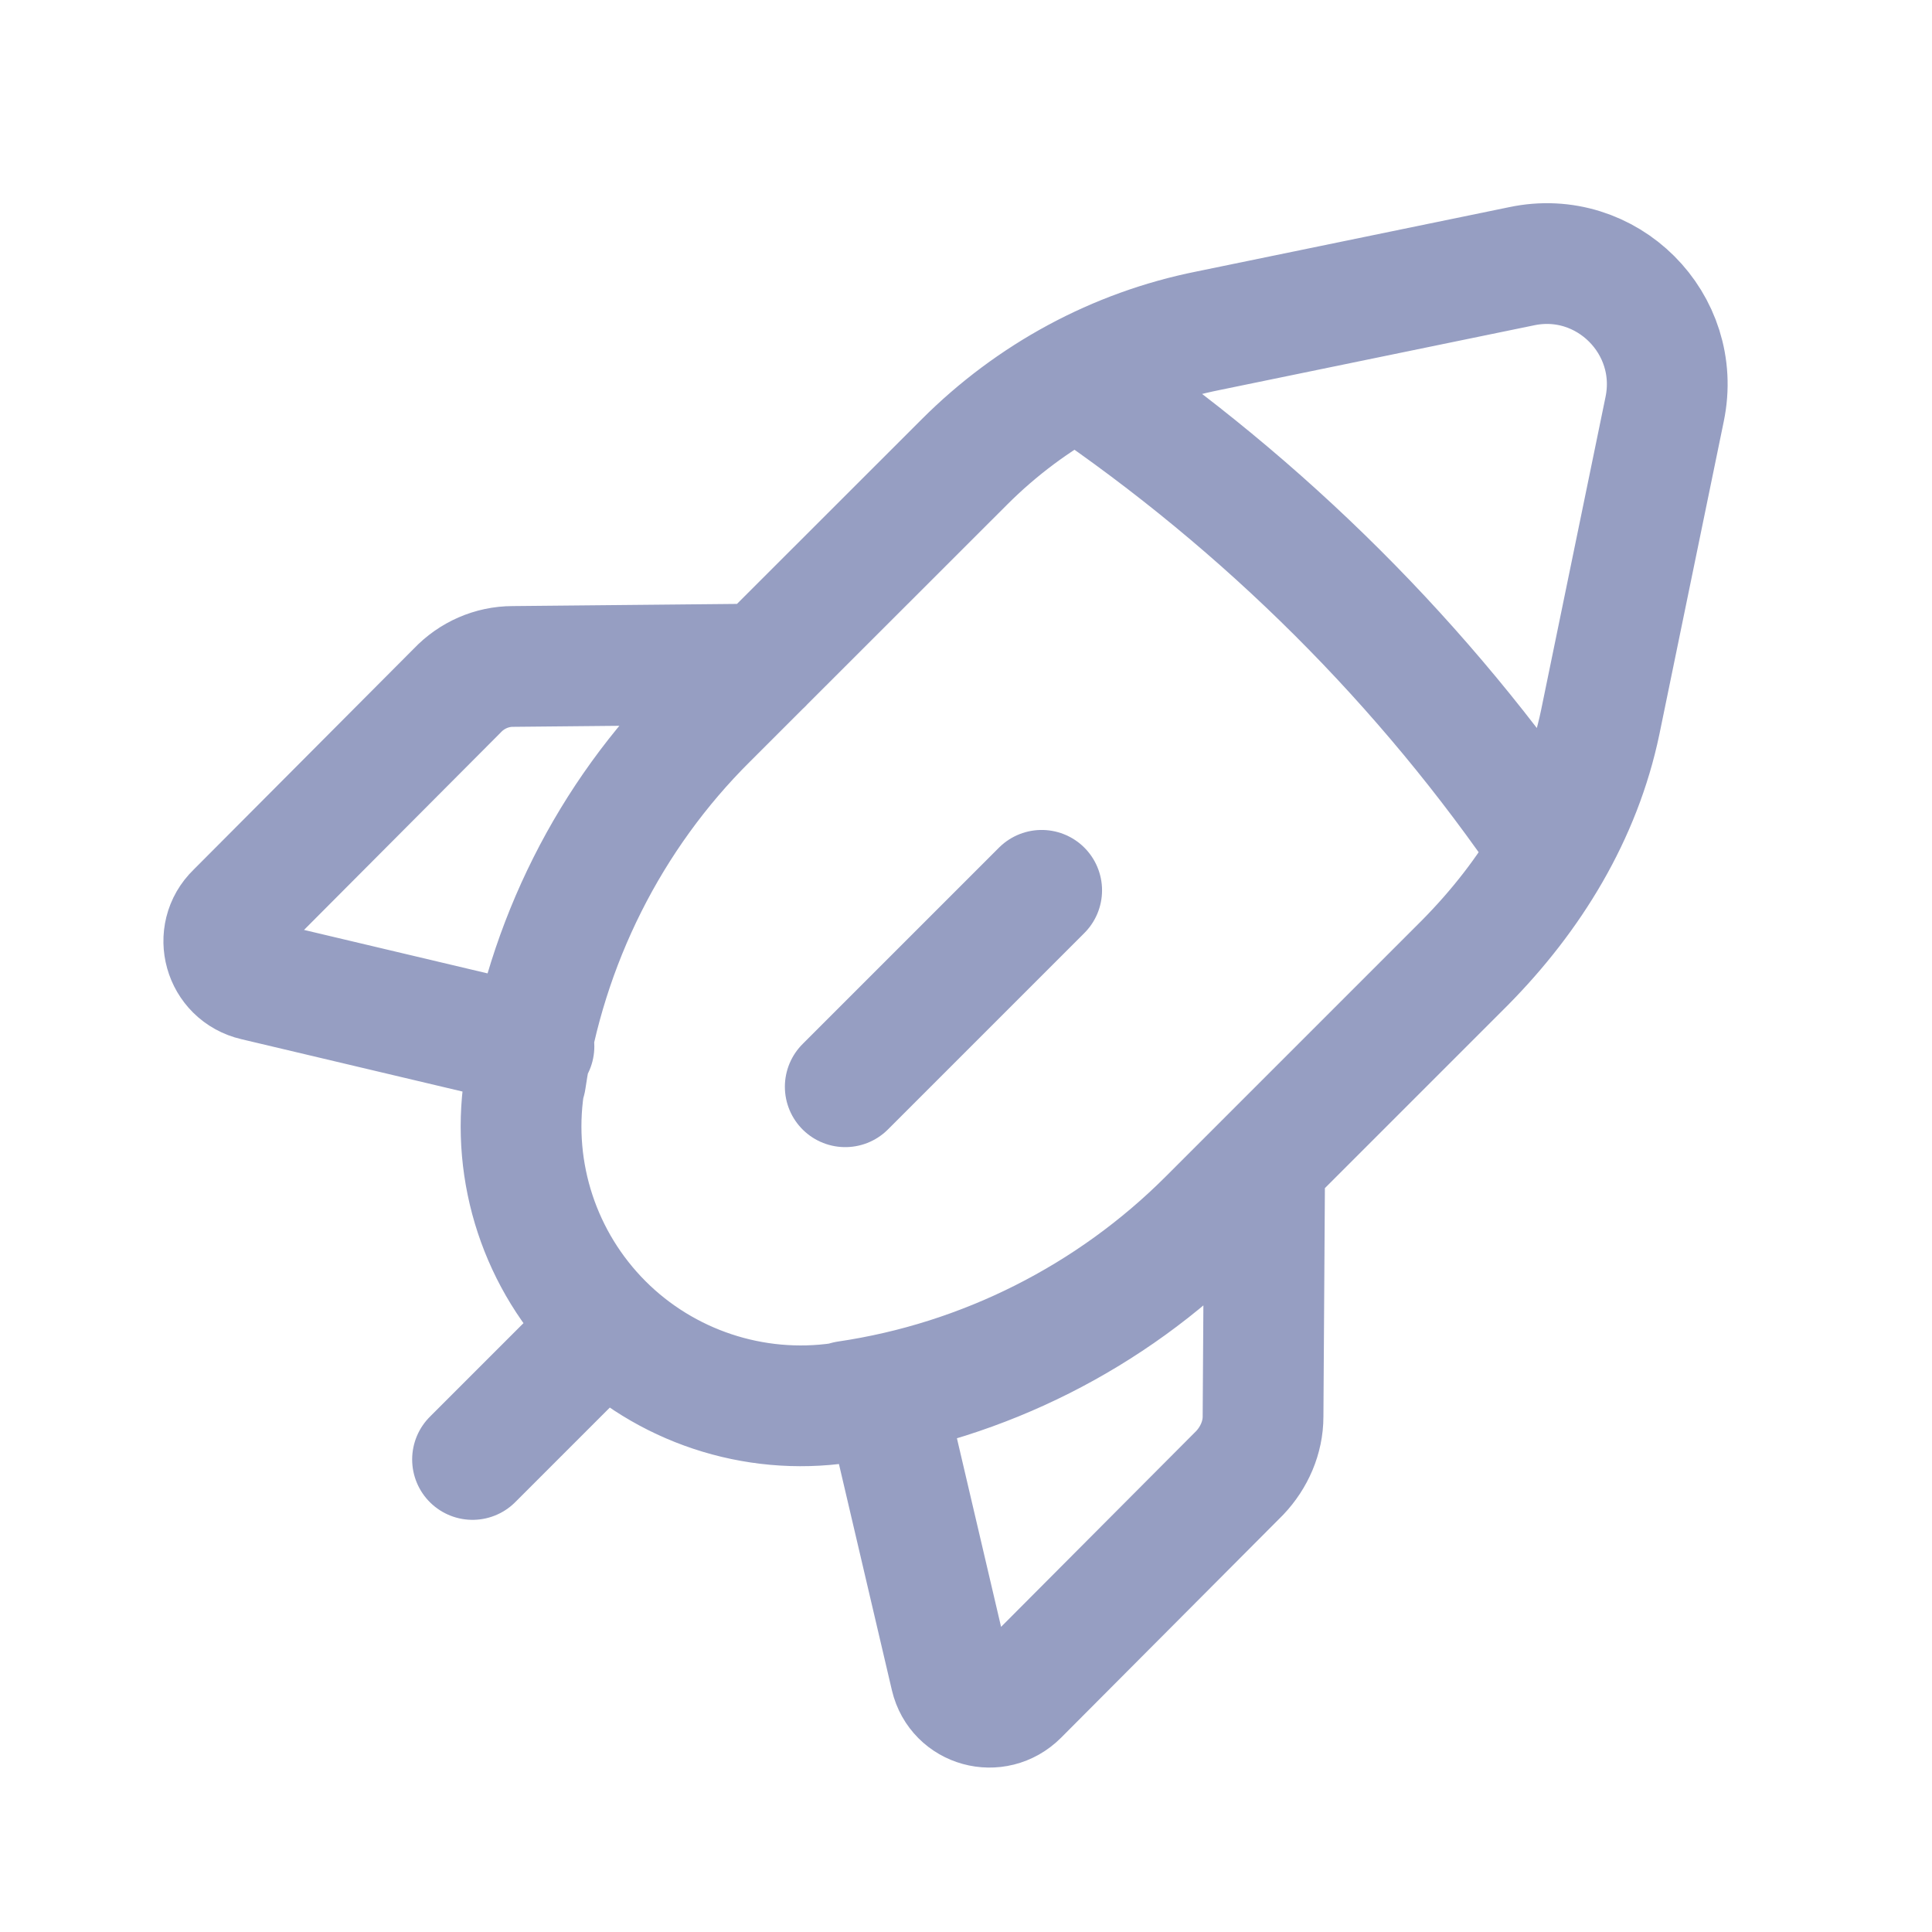
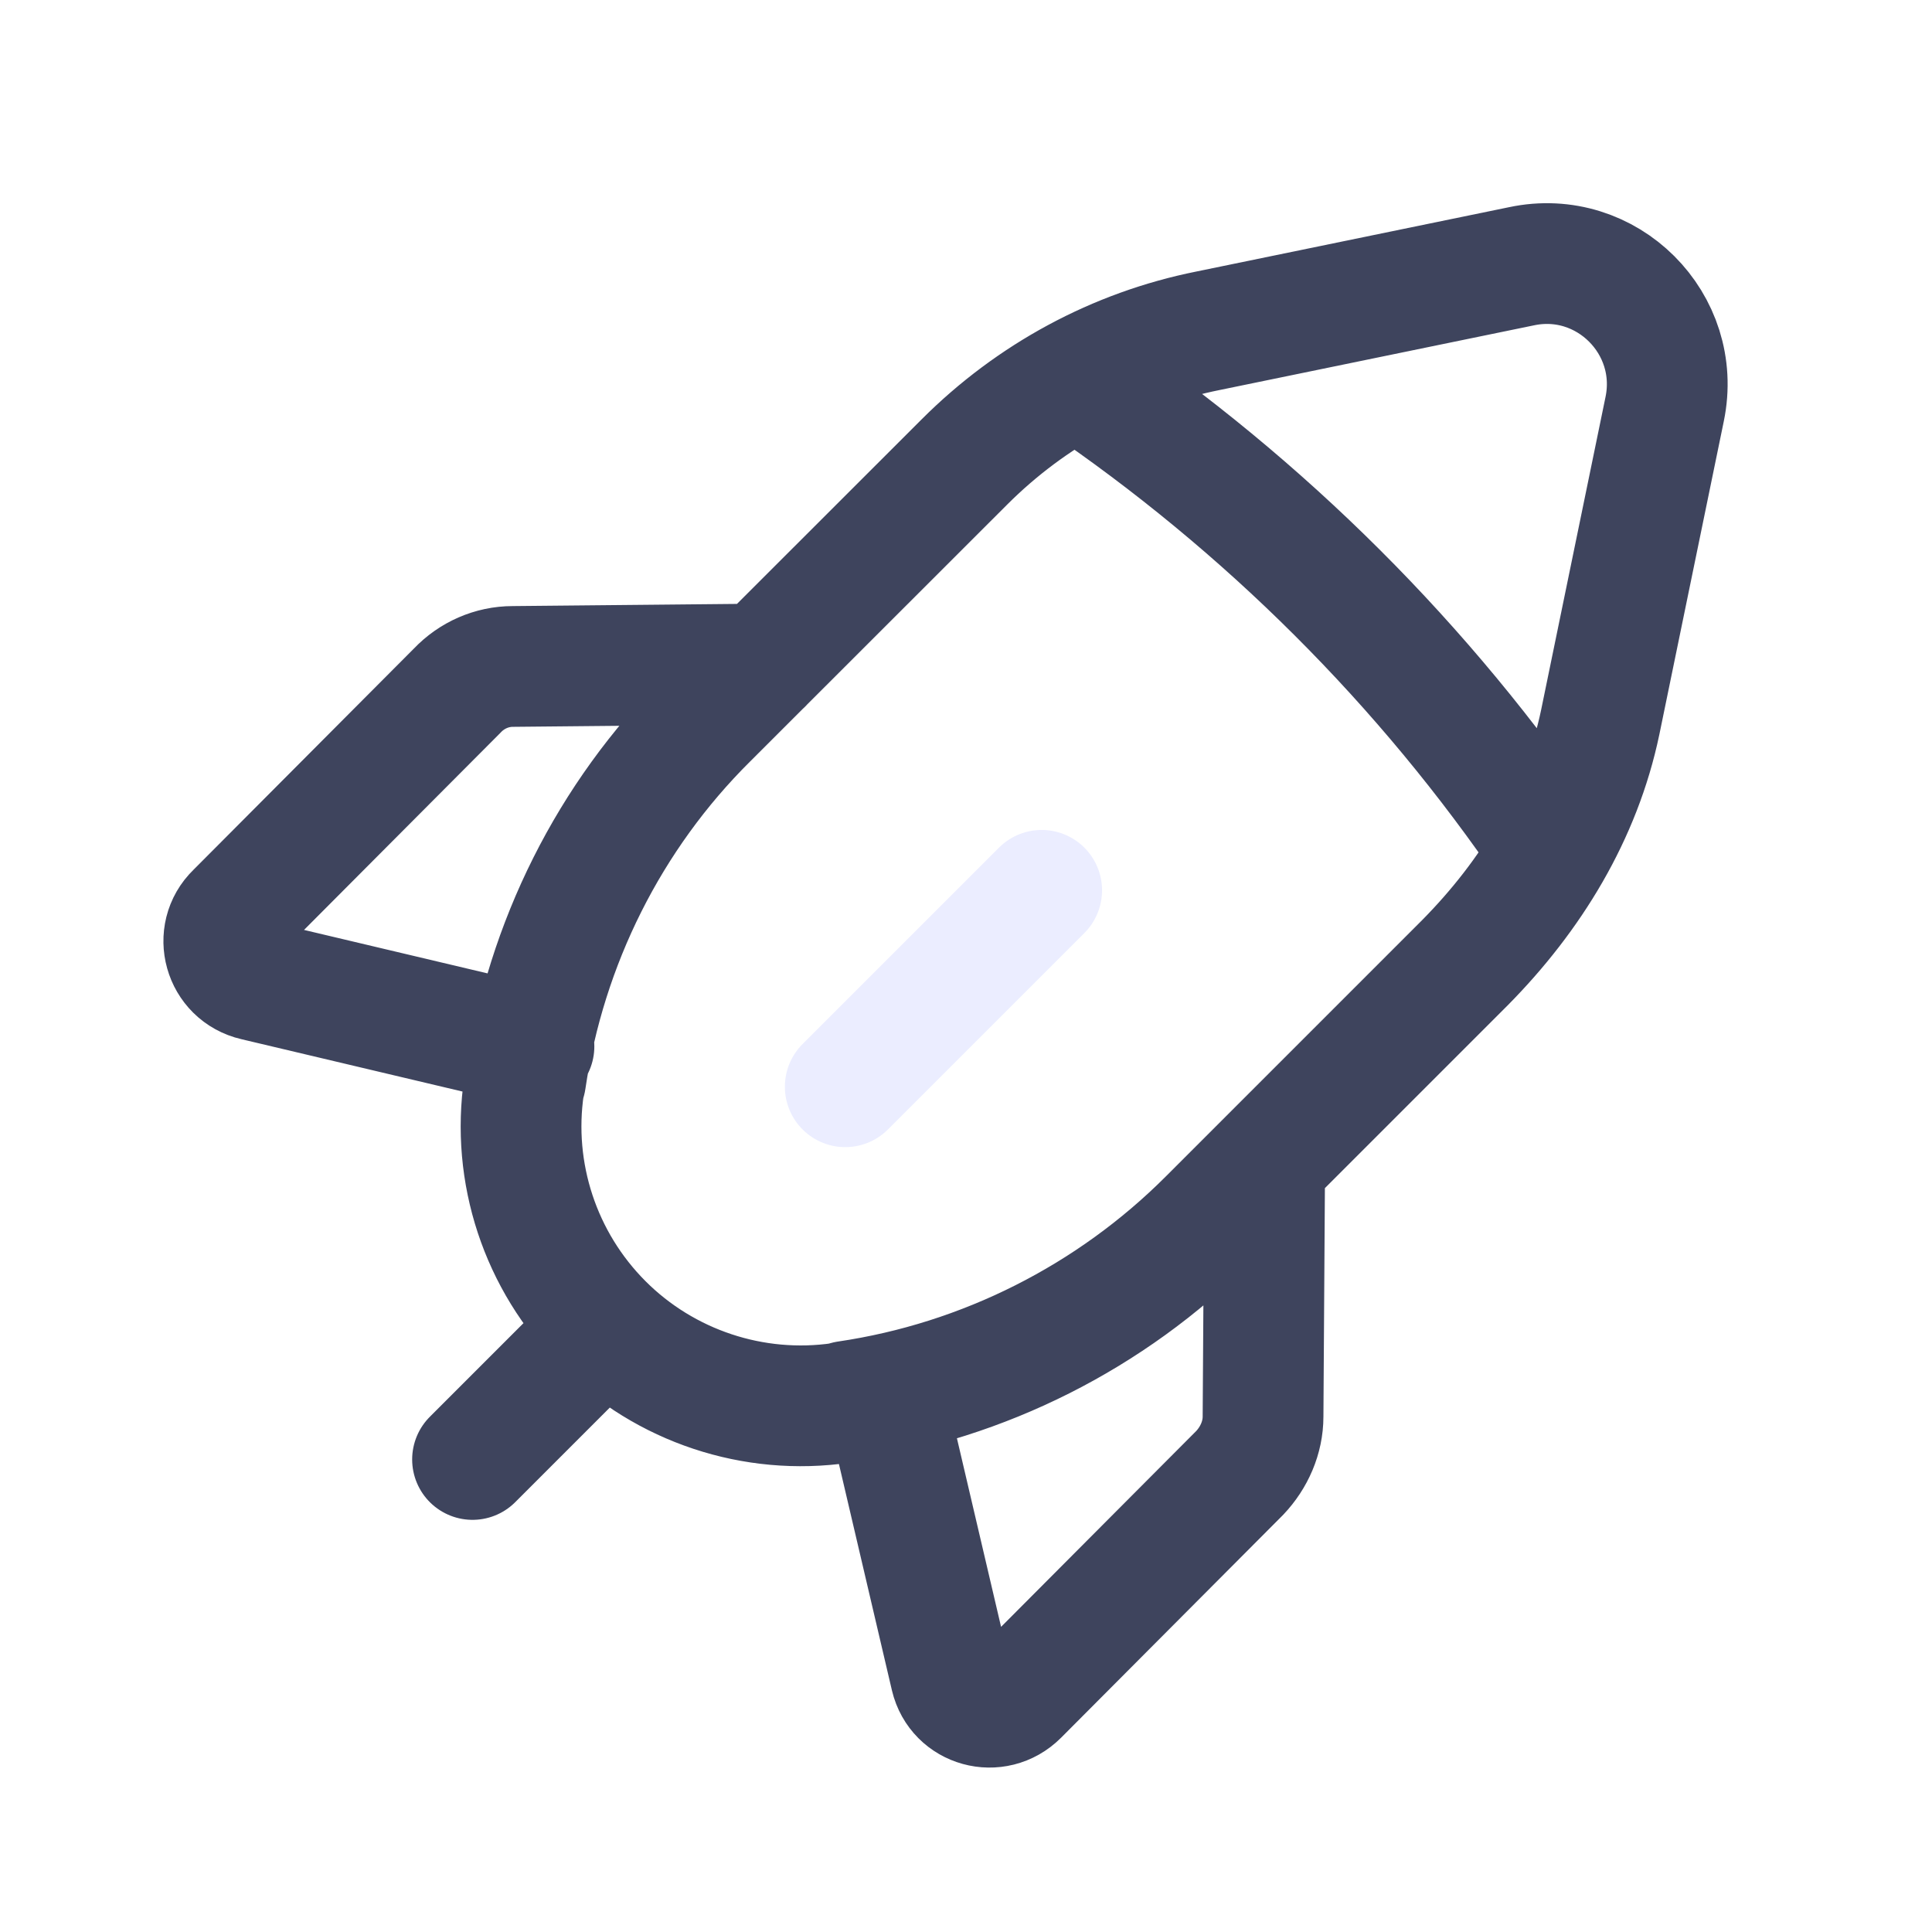
<svg xmlns="http://www.w3.org/2000/svg" width="24" height="24" viewBox="0 0 24 24" fill="none">
-   <path opacity="0.25" d="M19.879 8.97L20.679 5.082C20.899 4.022 19.959 3.082 18.899 3.308L15.011 4.108C13.861 4.338 12.811 4.908 11.981 5.738L9.468 8.249L8.79 8.927C7.673 10.035 6.916 11.458 6.604 12.992C6.576 13.133 6.551 13.274 6.53 13.417L6.51 13.487C6.35 14.567 6.71 15.667 7.49 16.447C8.26 17.217 9.36 17.587 10.45 17.427L10.52 17.407C12.22 17.157 13.8 16.357 15.01 15.147L18.199 11.958C18.615 11.537 18.966 11.06 19.243 10.541C19.512 10.037 19.711 9.495 19.829 8.928L19.879 8.97Z" fill="#969EC2c" />
-   <path d="M12.94 11.06L10.5 13.5" stroke="#969EC2" stroke-width="1.5" stroke-linecap="round" stroke-linejoin="round" />
-   <path d="M7.5 16.5L5.87 18.13M6.633 12.999L3.17 12.179C2.78 12.089 2.65 11.609 2.93 11.339L5.68 8.579C5.86 8.389 6.11 8.279 6.37 8.279L9.47 8.249M13.4 4.71C15.711 6.28 17.697 8.254 19.267 10.565M11 17.367L11.81 20.827C11.9 21.207 12.37 21.337 12.65 21.057L15.4 18.297C15.58 18.107 15.69 17.857 15.69 17.597L15.71 14.487M19.879 8.97L20.679 5.082C20.899 4.022 19.959 3.082 18.899 3.308L15.011 4.108C13.861 4.338 12.811 4.908 11.981 5.738L8.79 8.927C7.57 10.137 6.78 11.722 6.53 13.417L6.51 13.487C6.35 14.567 6.71 15.667 7.49 16.447C8.26 17.217 9.36 17.587 10.45 17.427L10.52 17.407C12.22 17.157 13.8 16.357 15.01 15.147L18.199 11.958C19.019 11.128 19.639 10.12 19.879 8.97Z" stroke="#969EC2" stroke-width="1.5" stroke-linecap="round" stroke-linejoin="round" />
+   <g opacity="0.1">
+     <path d="M7.5 16.5L5.87 18.13M6.633 12.999L6.604 12.992M9.47 8.249L9.468 8.249M13.4 4.71C15.693 6.268 17.679 8.254 19.243 10.542M19.28 10.596C19.268 10.578 19.255 10.56 19.243 10.542M11 17.367L11.81 20.827C11.9 21.207 12.37 21.337 12.65 21.057L15.4 18.297C15.58 18.107 15.69 17.857 15.69 17.597L15.71 14.487M9.468 8.249L11.981 5.738C12.811 4.908 13.861 4.338 15.011 4.108L18.899 3.308C19.959 3.082 20.899 4.022 20.679 5.082L19.879 8.97L19.829 8.928C19.711 9.495 19.512 10.038 19.243 10.542M9.468 8.249L8.79 8.927C7.673 10.035 6.916 11.458 6.604 12.992M9.468 8.249L6.37 8.279C6.11 8.279 5.86 8.389 5.68 8.579L2.93 11.339C2.65 11.609 2.78 12.089 3.17 12.179L6.604 12.992M6.604 12.992C6.576 13.133 6.551 13.275 6.53 13.417L6.51 13.487C6.35 14.567 6.71 15.667 7.49 16.447C8.26 17.217 9.36 17.587 10.45 17.427L10.52 17.407C12.22 17.157 13.8 16.357 15.01 15.147L18.199 11.958C18.615 11.537 18.966 11.06 19.243 10.542" stroke="#3E445D" stroke-width="1.071" stroke-linecap="round" stroke-linejoin="round" />
+   </g>
+   <path d="M12.94 11.06L10.5 13.5" stroke="#EBEDFF" stroke-width="1.5" stroke-linecap="round" stroke-linejoin="round" />
+   <path d="M7.5 16.5L5.87 18.13M6.633 12.999L3.17 12.179C2.78 12.089 2.65 11.609 2.93 11.339L5.68 8.579C5.86 8.389 6.11 8.279 6.37 8.279L9.47 8.249M13.4 4.71C15.711 6.28 17.696 8.256 19.266 10.567M11 17.367L11.81 20.827C11.9 21.207 12.37 21.337 12.65 21.057L15.4 18.297C15.58 18.107 15.69 17.857 15.69 17.597L15.71 14.487M19.879 8.97L20.679 5.082C20.899 4.022 19.959 3.082 18.899 3.308L15.011 4.108C13.861 4.338 12.811 4.908 11.981 5.738L8.79 8.927C7.57 10.137 6.78 11.722 6.53 13.417L6.51 13.487C6.35 14.567 6.71 15.667 7.49 16.447C8.26 17.217 9.36 17.587 10.45 17.427L10.52 17.407C12.22 17.157 13.8 16.357 15.01 15.147L18.199 11.958C19.019 11.128 19.639 10.12 19.879 8.97Z" stroke="#3E445D" stroke-width="1.5" stroke-linecap="round" stroke-linejoin="round" />
+   <defs>
+     <linearGradient id="paint0_linear_264_6715" x1="19.663" y1="21.528" x2="2.298" y2="8.9" gradientUnits="userSpaceOnUse">
+       <stop stop-color="#00D2EF" />
+       <stop offset="1" stop-color="#00D2EF" stop-opacity="0" />
+     </linearGradient>
+   </defs>
</svg>
